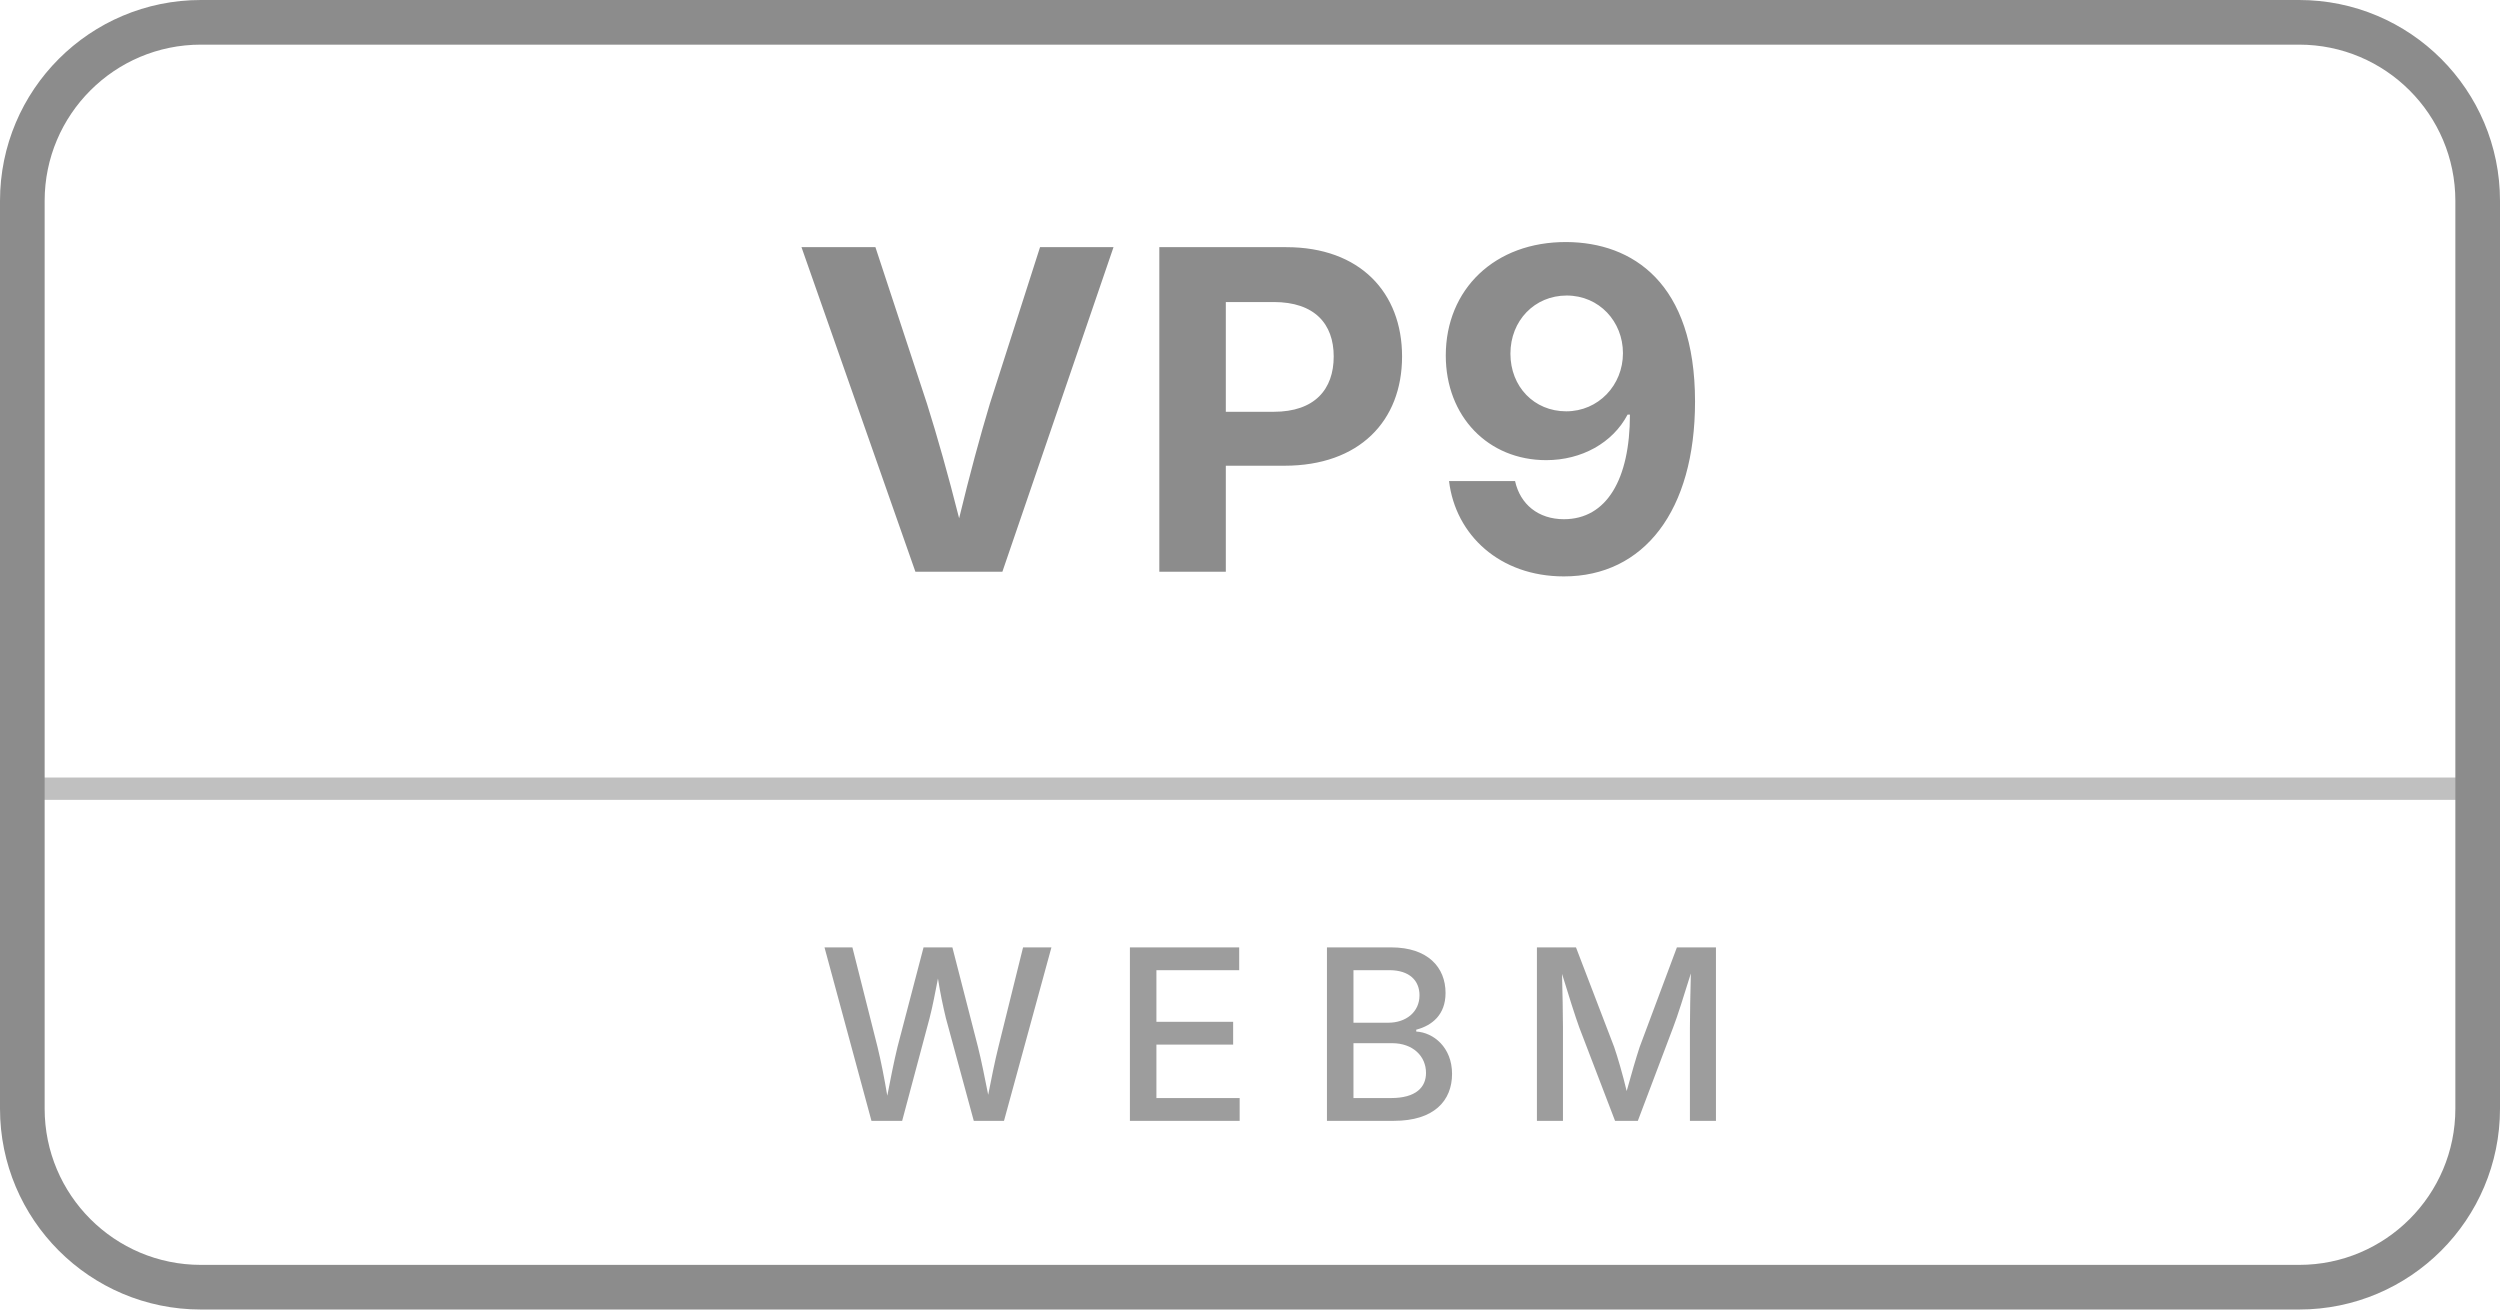
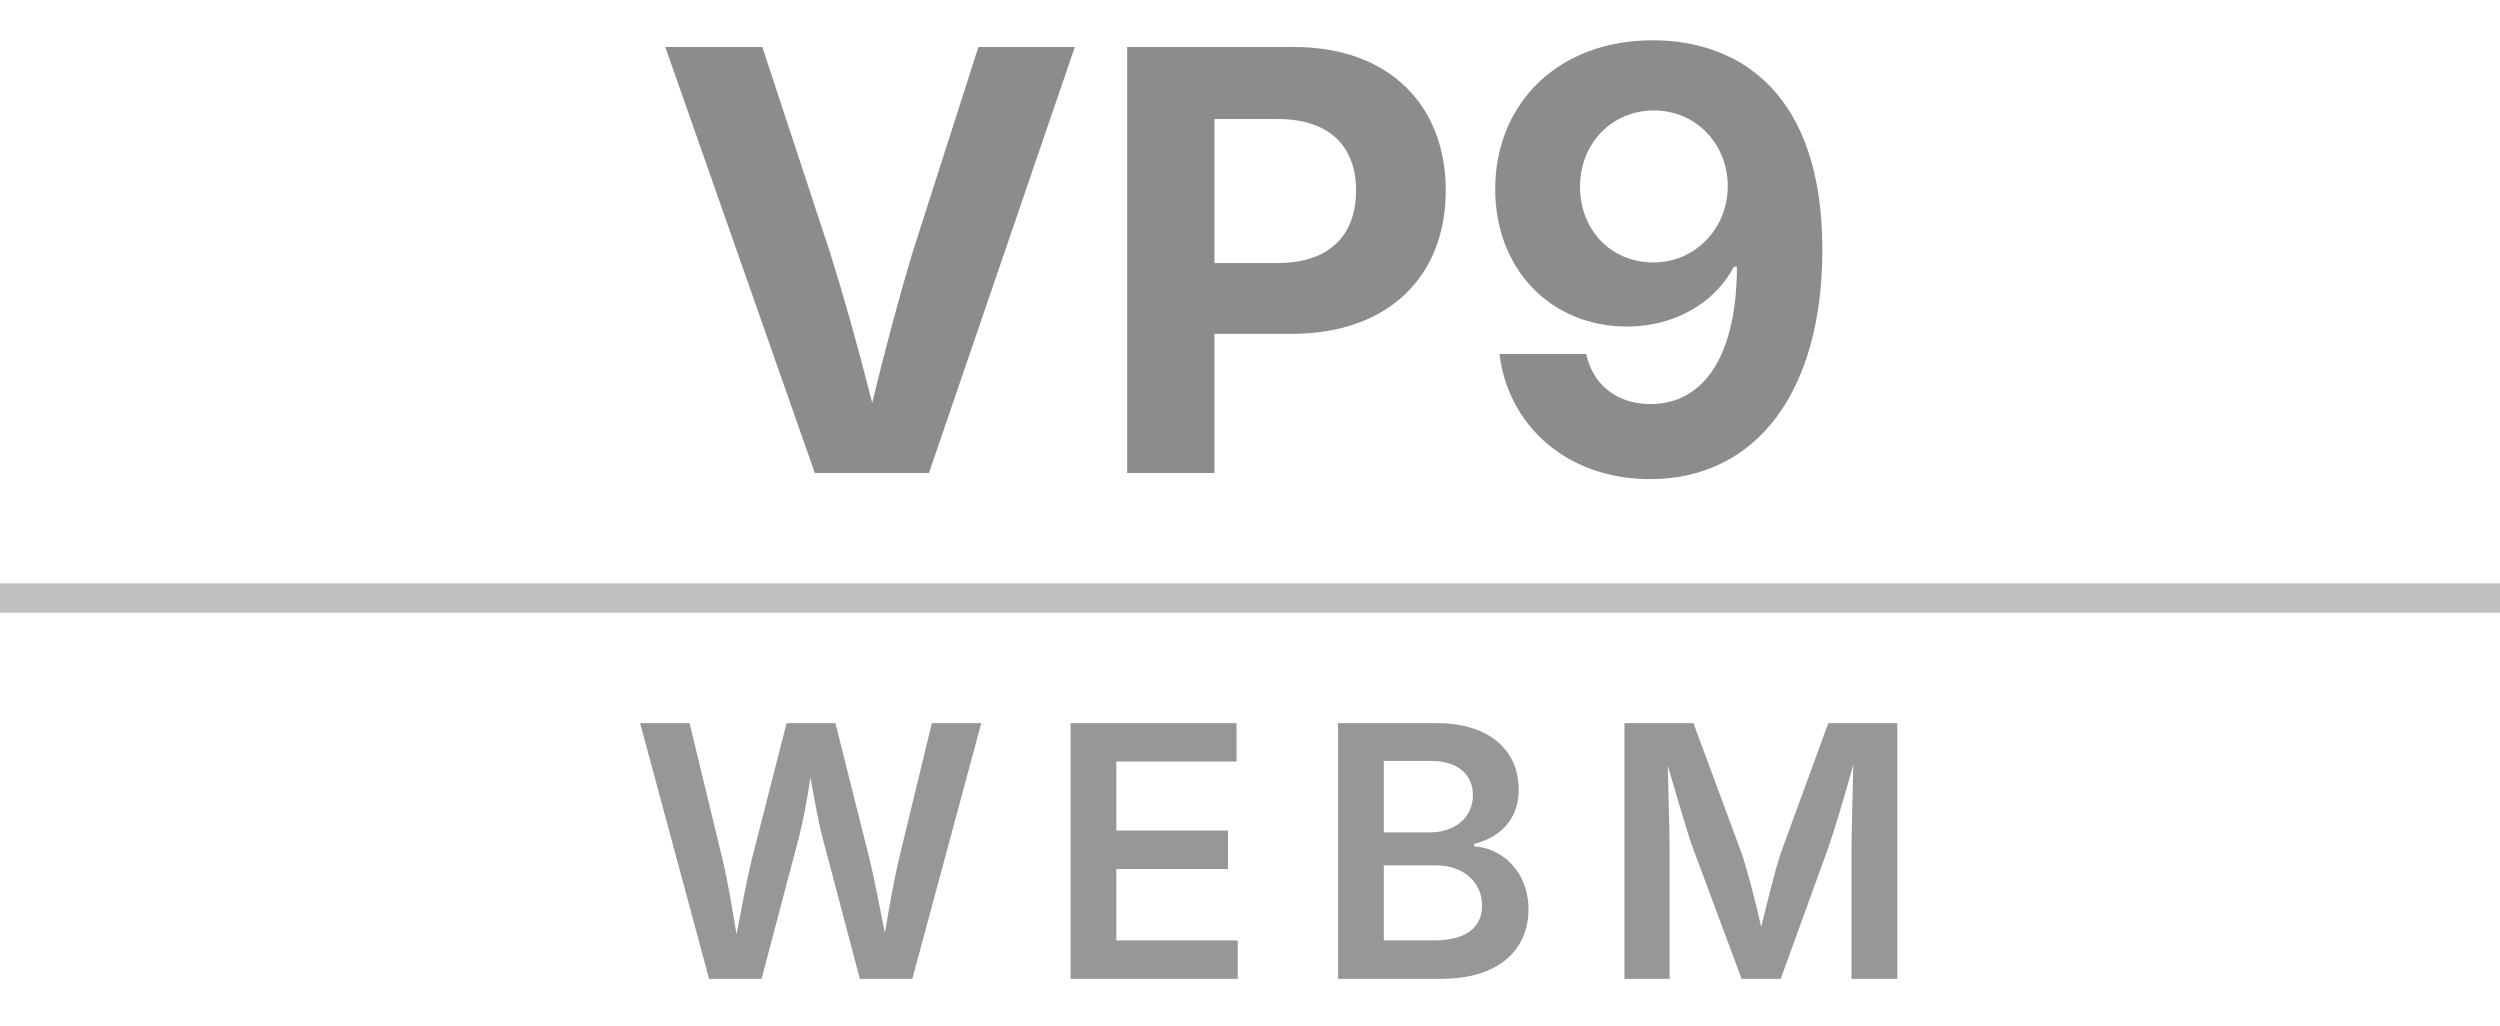
- <svg xmlns="http://www.w3.org/2000/svg" width="84" height="44" viewBox="0 0 84 44">
-   <rect x="0.75" y="0.75" width="82.5" height="42.5" rx="6" fill="none" stroke="#8C8C8C" stroke-width="1.5" />
-   <line x1="0.75" y1="26.5" x2="83.25" y2="26.5" stroke="#8C8C8C" stroke-width="0.75" opacity=".55" />
-   <text class="t" x="42.10" y="19.21" text-anchor="middle" font-family="Inter" font-weight="700" font-size="15" letter-spacing="0.2" fill="#8C8C8C">VP9</text>
-   <text class="b" x="42.90" y="37.66" text-anchor="middle" font-family="Inter" font-weight="500" font-size="8" letter-spacing="1.8" fill="#8C8C8C" opacity=".85">WEBM</text>
+ <svg xmlns="http://www.w3.org/2000/svg" width="64" height="26.26" viewBox="0 0 64 26.26">
+   <text class="t" x="32.00" y="12.11" text-anchor="middle" font-family="Inter" font-weight="700" font-size="15" letter-spacing="0" fill="#8C8C8C">VP9</text>
+   <line x1="0" y1="15.31" x2="64" y2="15.31" stroke="#8C8C8C" stroke-width="0.75" opacity=".55" />
+   <text class="b" x="32.70" y="25.06" text-anchor="middle" font-family="Inter" font-weight="600" font-size="9" letter-spacing="1.4" fill="#8C8C8C" opacity=".9">WEBM</text>
</svg>
